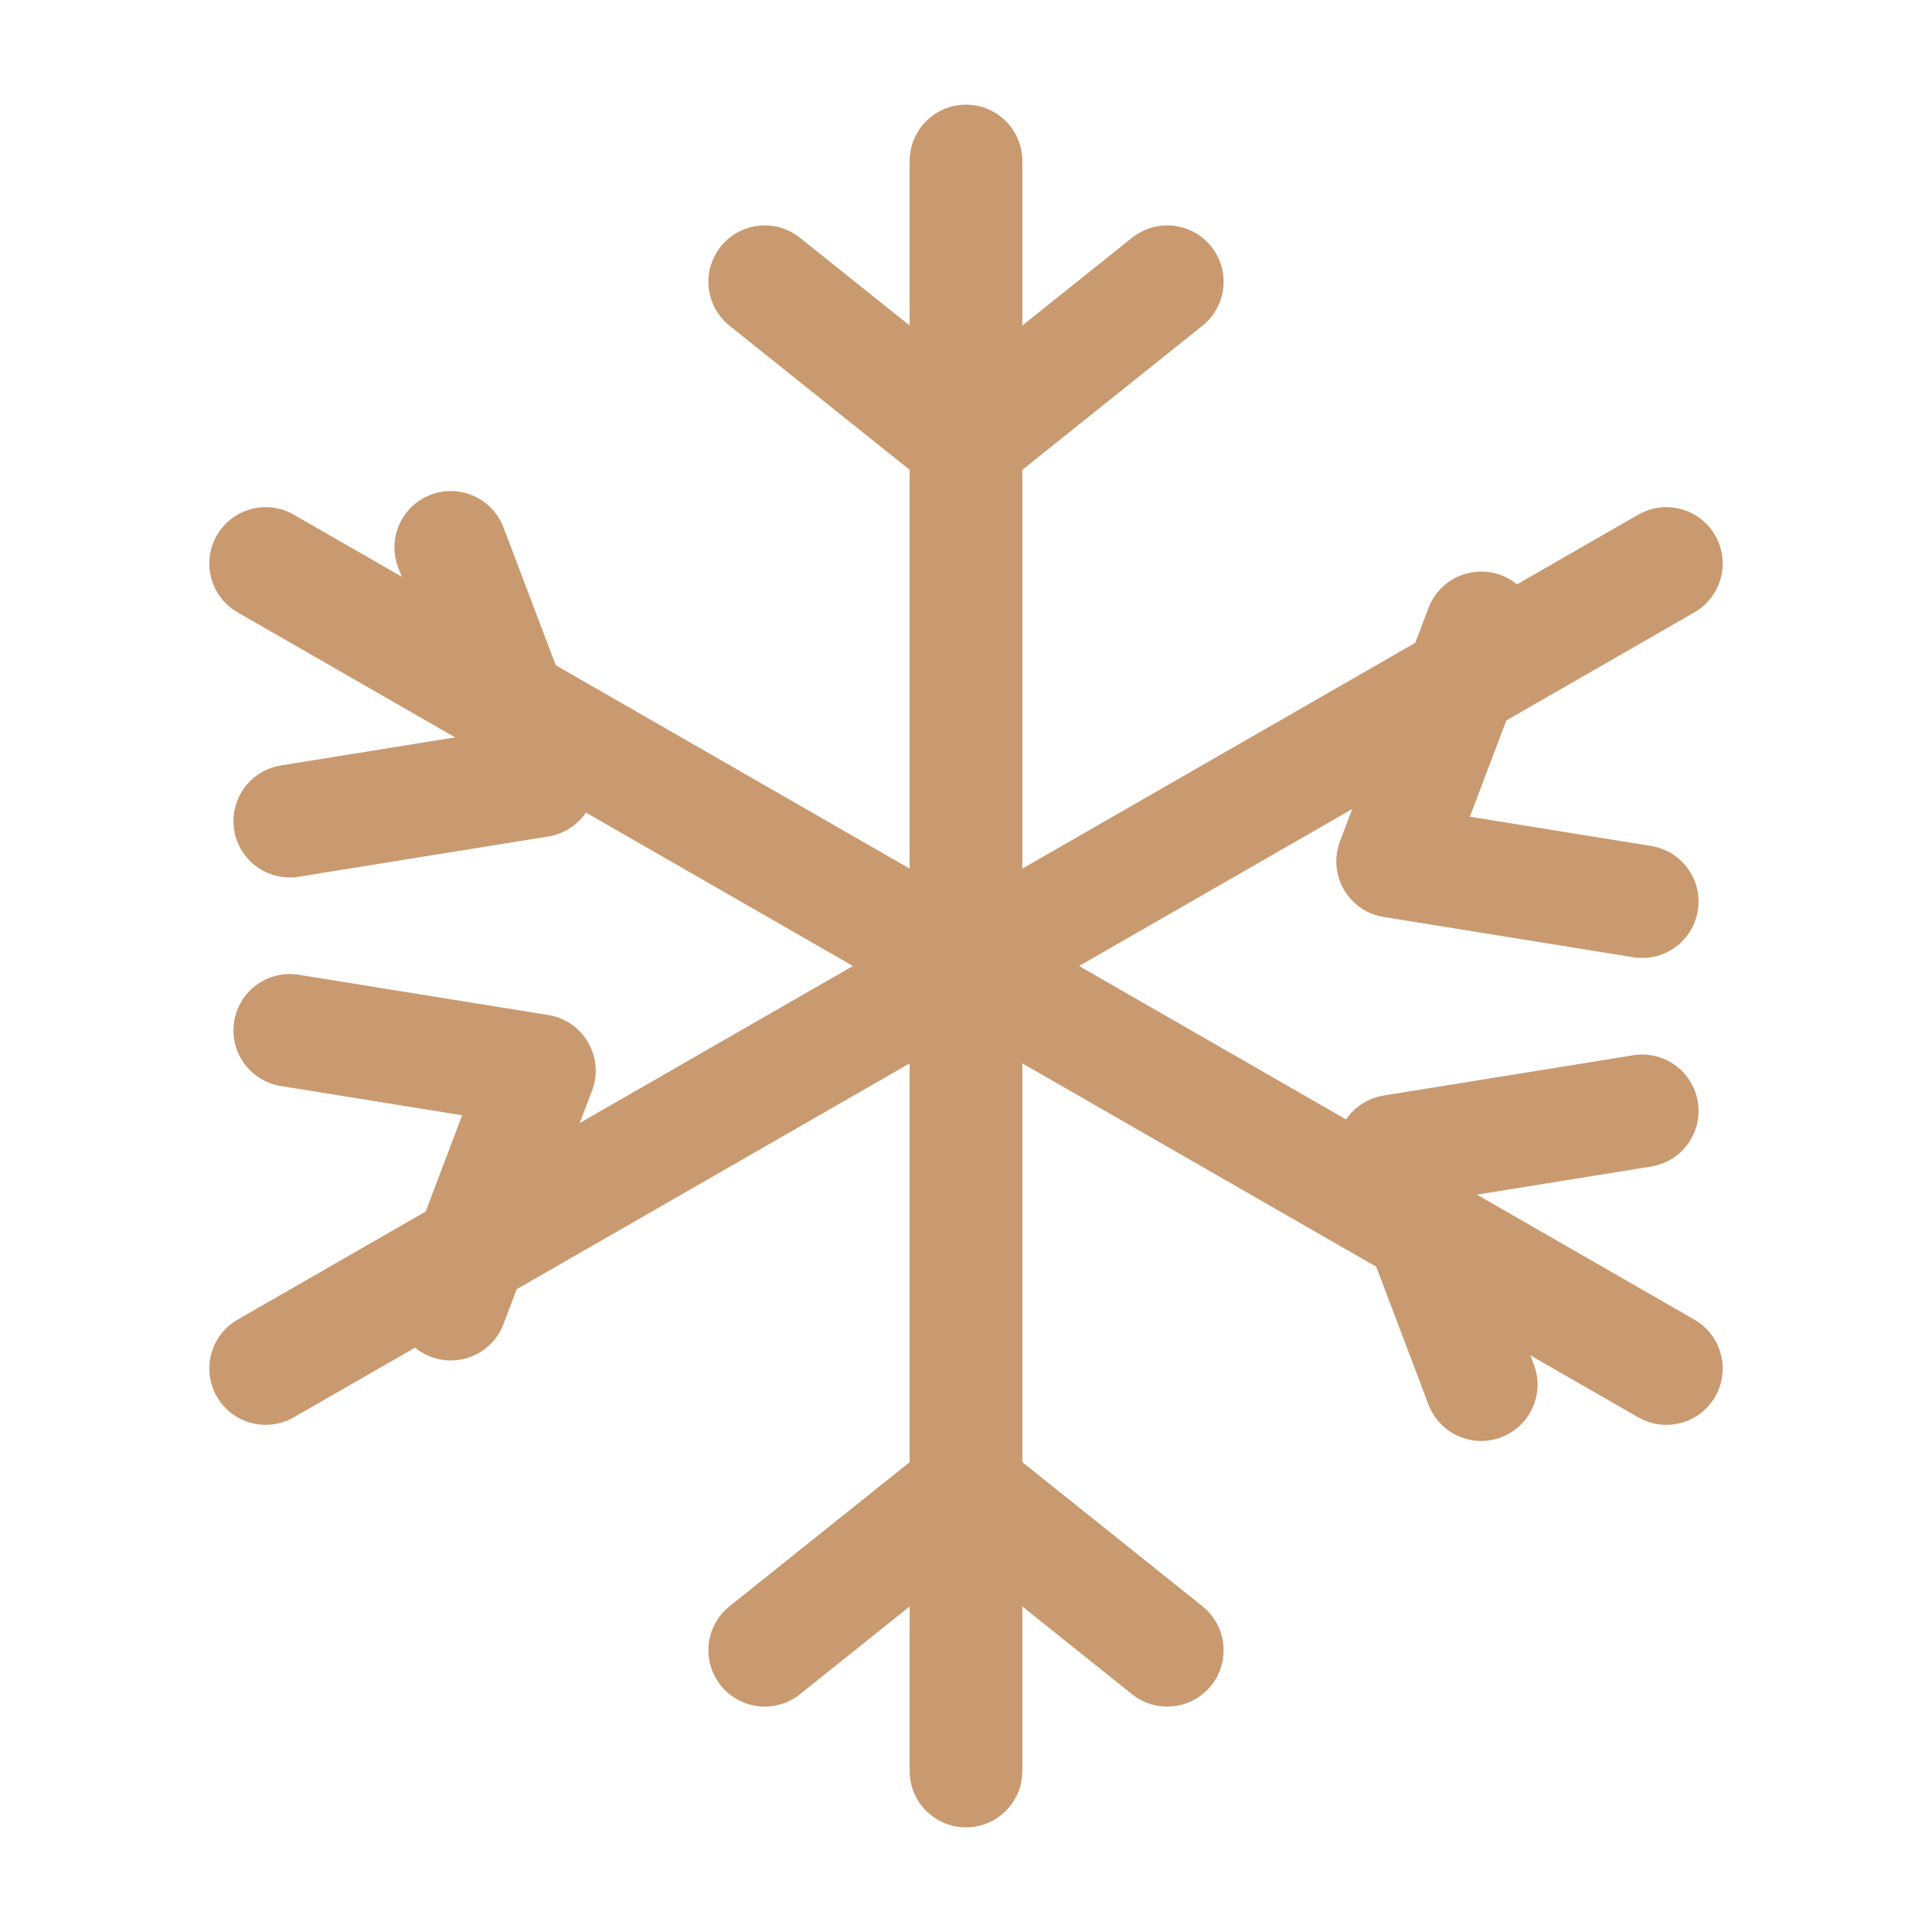
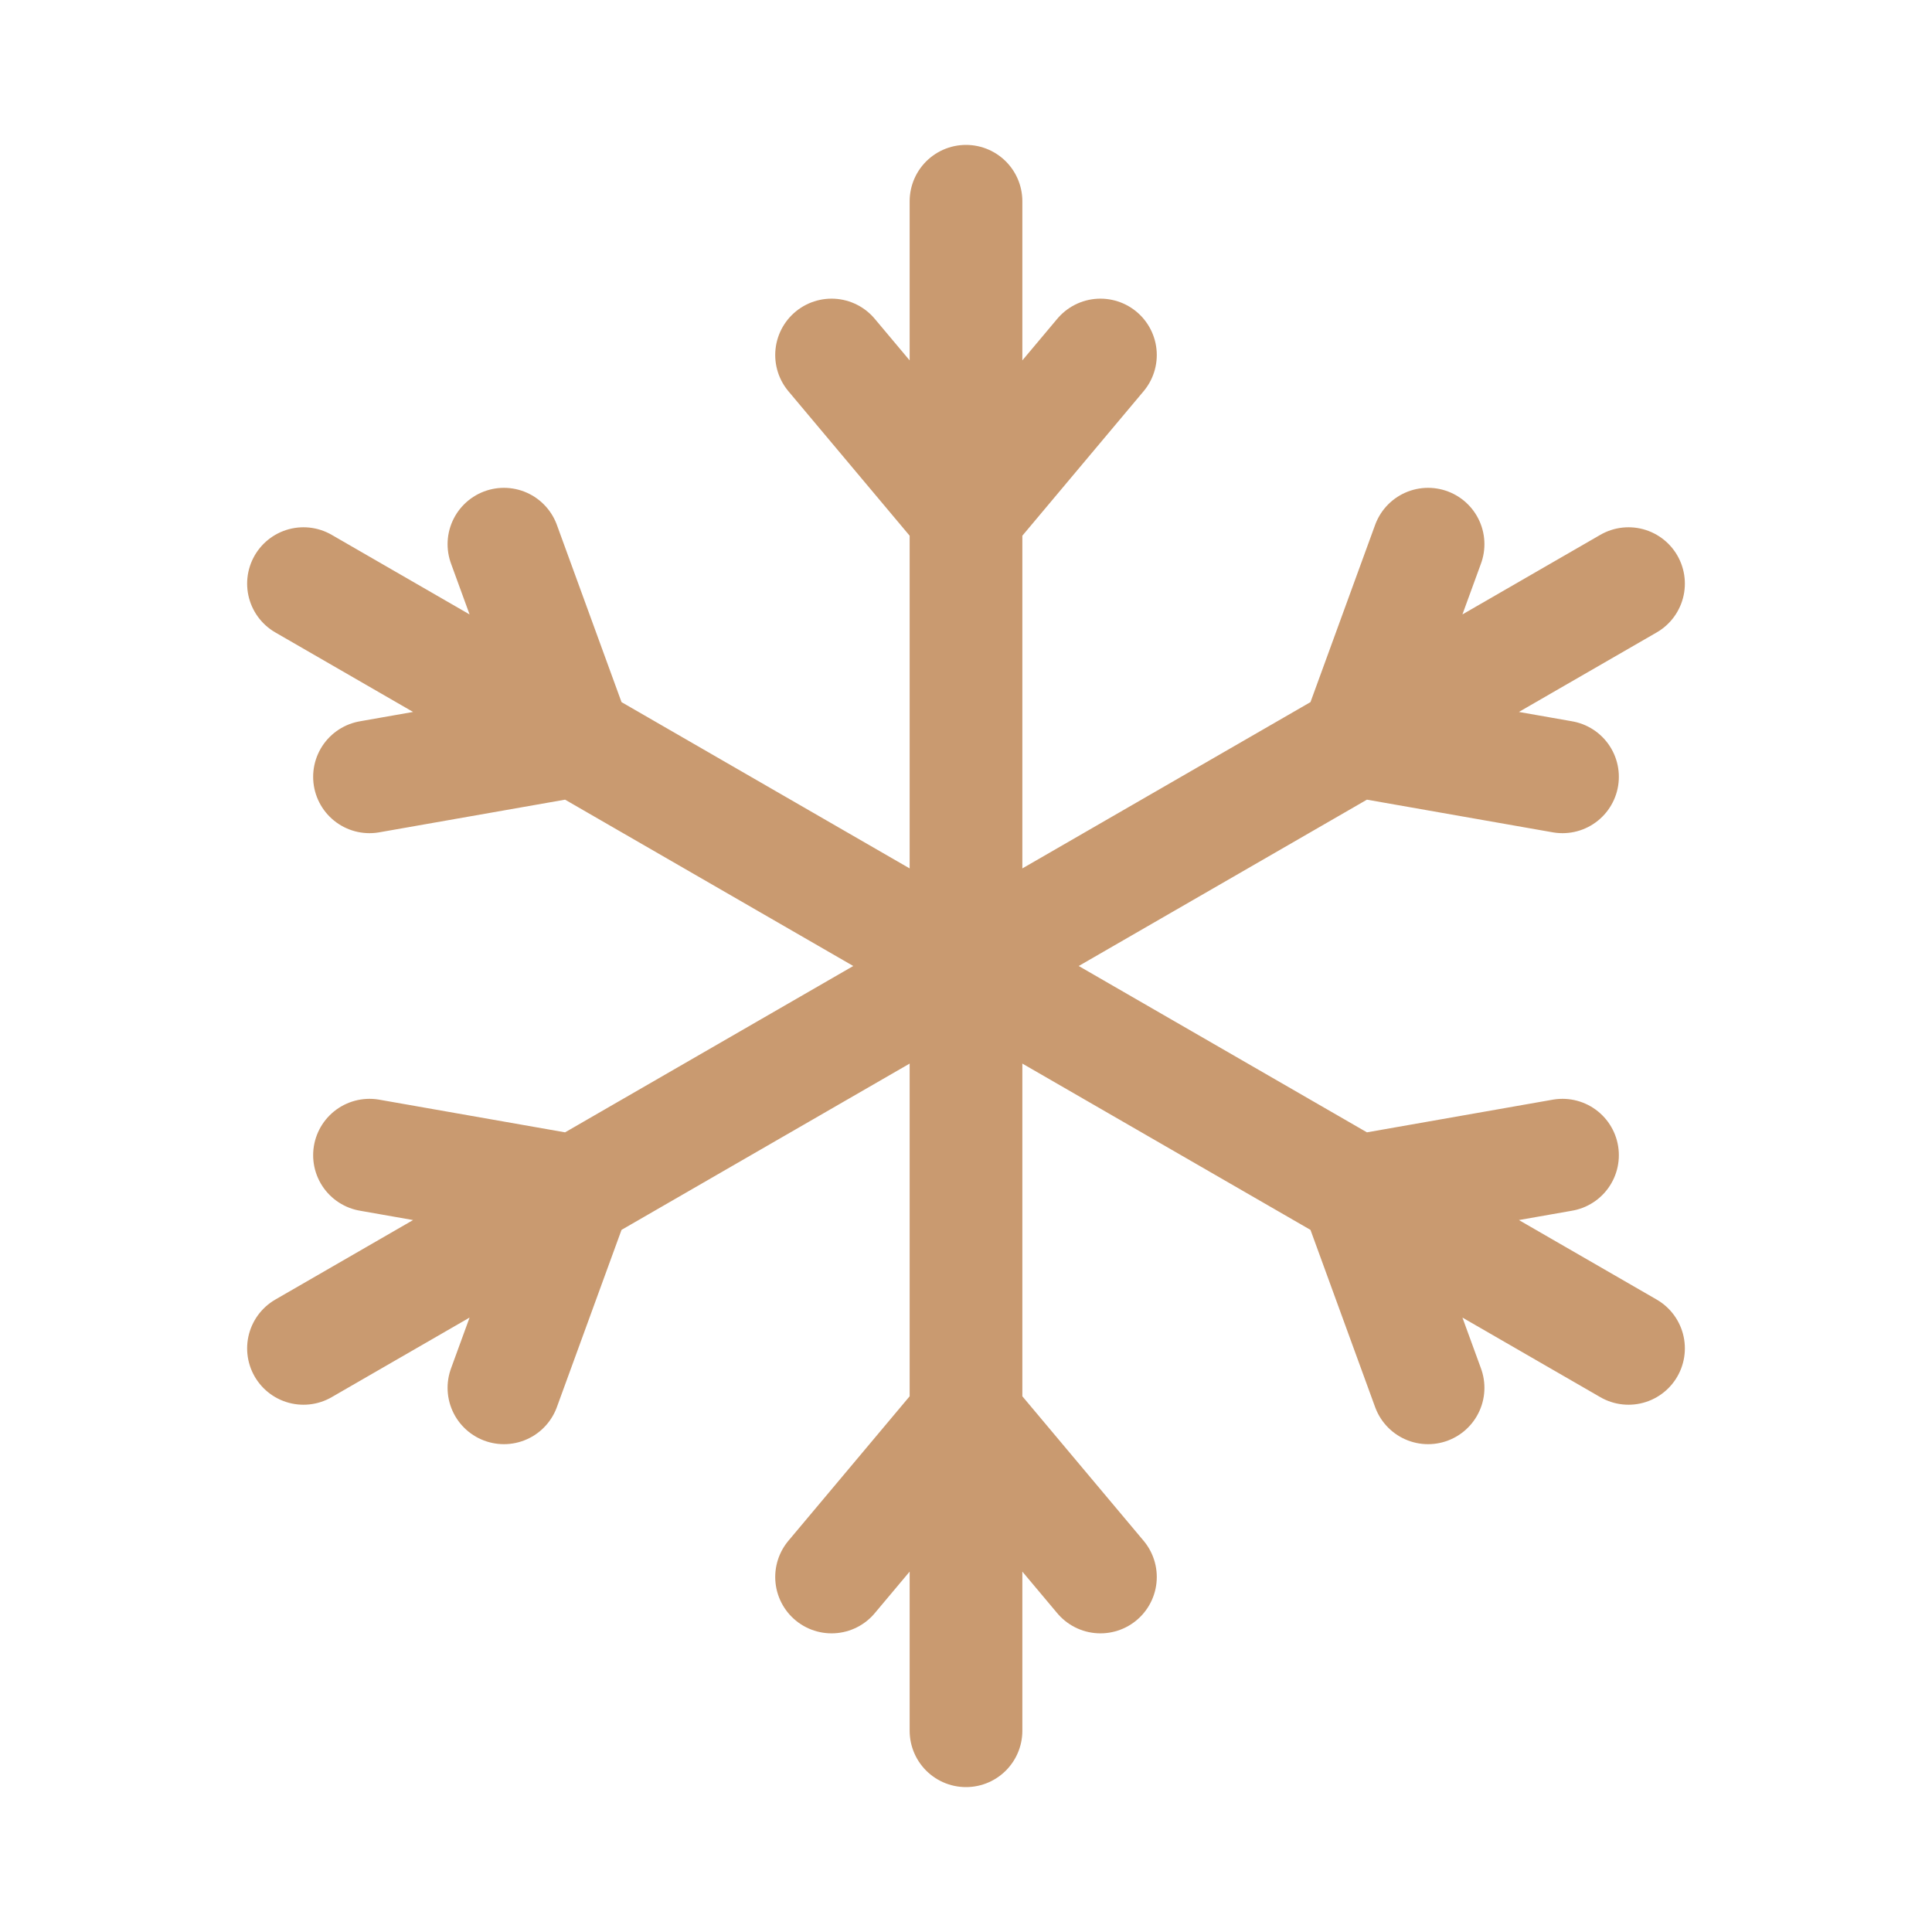
<svg xmlns="http://www.w3.org/2000/svg" width="28" height="28" viewBox="0 0 24 24" fill="none" stroke="#C99A70" stroke-width="1.4" stroke-linecap="round" stroke-linejoin="round">
-   <path d="M12 2v20M3.3 7l17.4 10M20.7 7 3.3 17" />
-   <path d="m9.5 3.5 2.5 2 2.5-2M9.5 20.5l2.5-2 2.5 2" />
-   <path d="m3.6 10.2 3.1-.5-1.1-2.9M20.4 13.8l-3.1.5 1.1 2.9" />
-   <path d="m5.6 16.2 1.1-2.9-3.1-.5M18.4 7.8l-1.1 2.9 3.1.5" />
+   <path d="M12 12L12.00 2.50M12.00 6.40L13.67 4.41M12.00 6.40L10.33 4.41M12 12L3.77 7.25M7.15 9.20L6.26 6.76M7.15 9.20L4.59 9.65M12 12L3.77 16.75M7.15 14.80L4.59 14.35M7.15 14.80L6.26 17.24M12 12L12.00 21.50M12.00 17.60L10.33 19.59M12.00 17.60L13.67 19.59M12 12L20.23 16.75M16.85 14.80L17.74 17.24M16.85 14.80L19.41 14.35M12 12L20.23 7.25M16.85 9.20L19.41 9.65M16.85 9.20L17.74 6.76" />
</svg>
